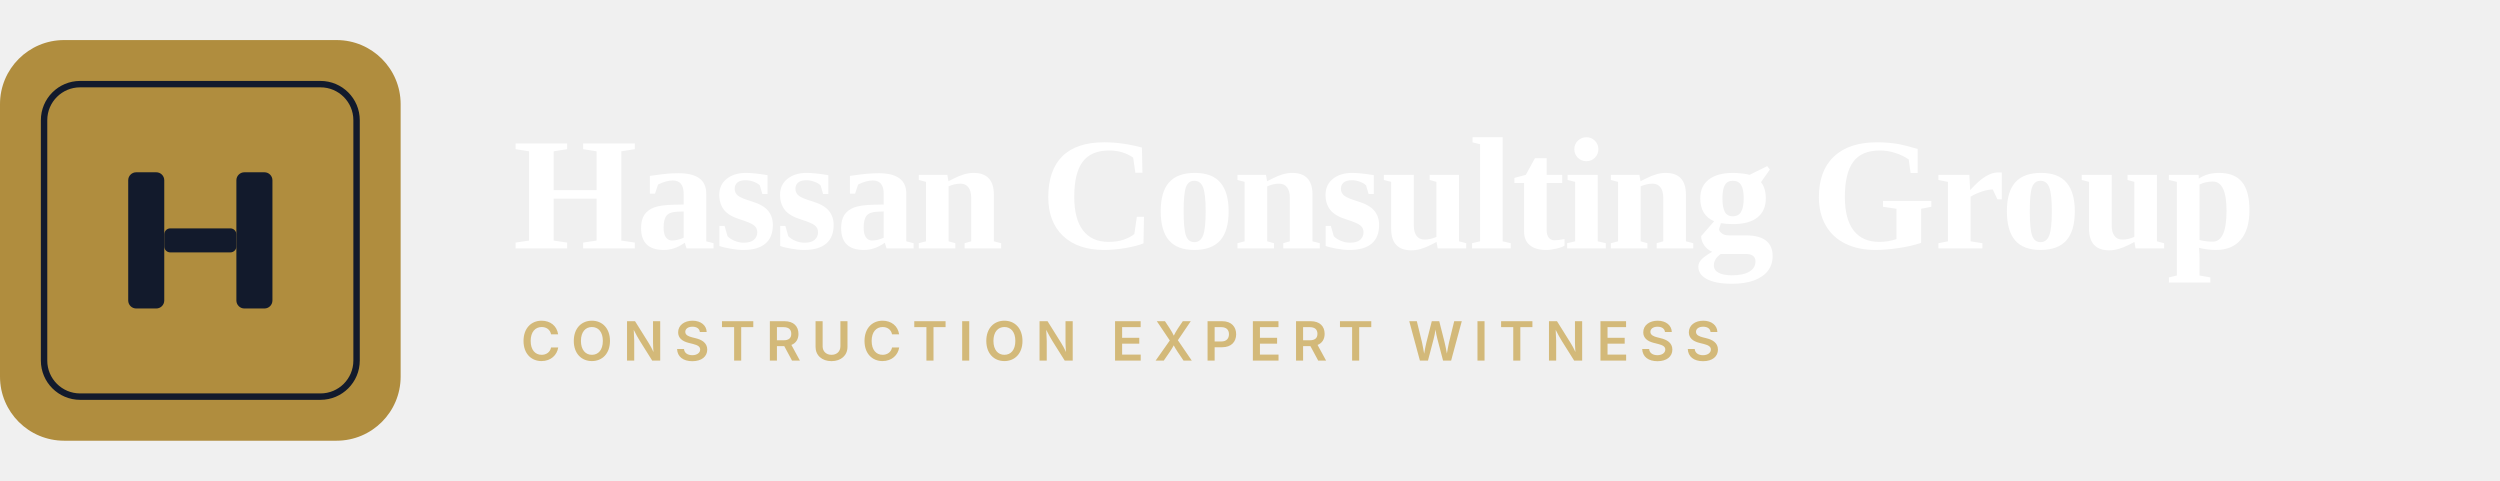
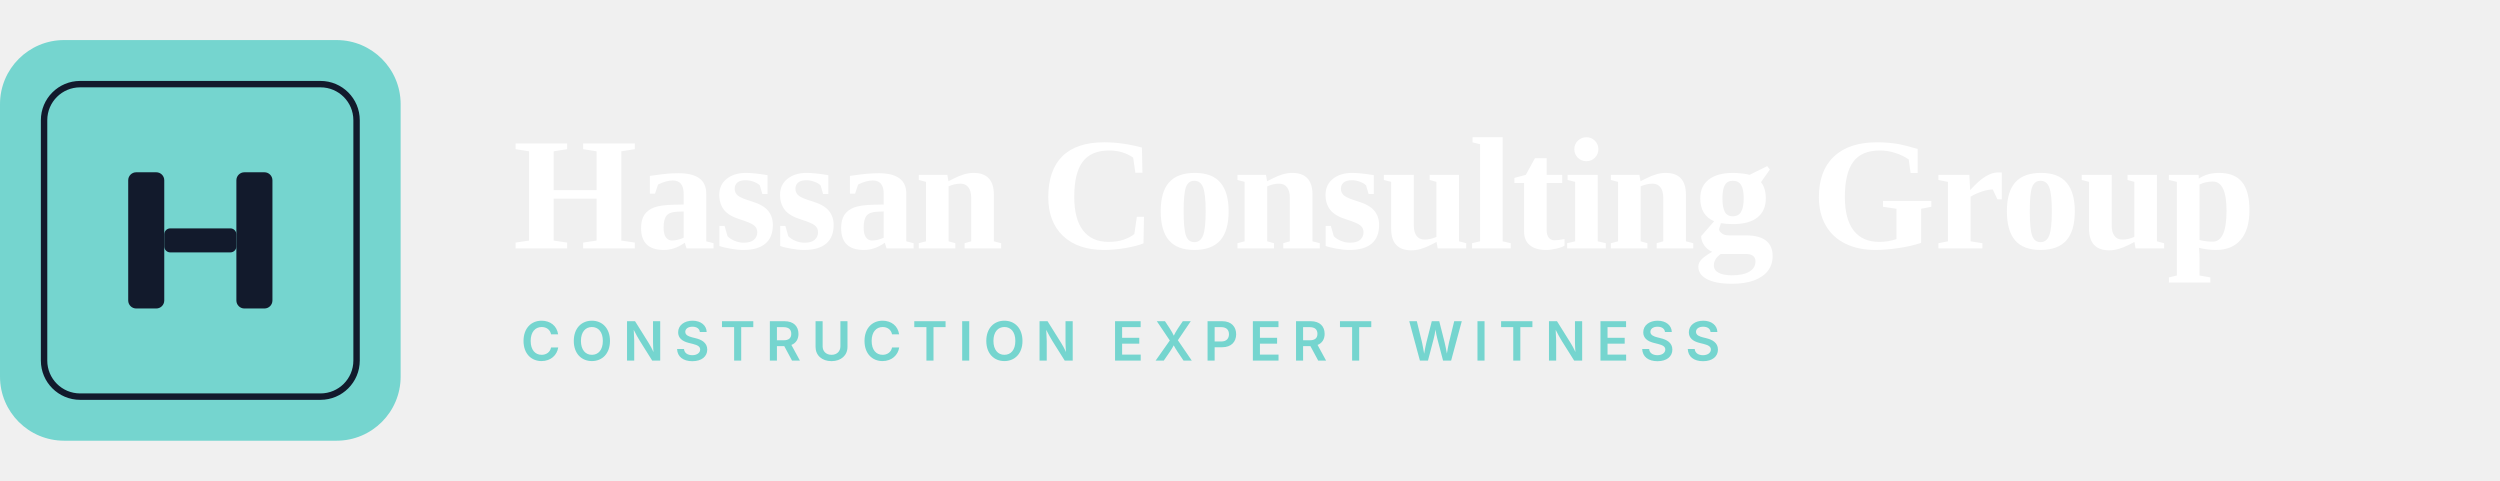
<svg xmlns="http://www.w3.org/2000/svg" viewBox="0 0 624 120" width="624" height="120" role="img" aria-label="Hassan Consulting Group — Construction Expert Witness">
  <g>
-     <rect x="0" y="10" width="100" height="100" rx="16" fill="#B08D3E" />
+     <rect x="0" y="10" width="100" height="100" rx="16" fill="#75D5CF" />
    <rect x="11" y="21" width="78" height="78" rx="9" fill="none" stroke="#121A2C" stroke-width="1.6" />
    <rect x="32" y="43" width="9" height="34" rx="2" fill="#121A2C" />
    <rect x="59" y="43" width="9" height="34" rx="2" fill="#121A2C" />
    <rect x="41" y="57" width="18" height="6" rx="1.5" fill="#121A2C" />
  </g>
  <text x="128" y="62" font-family="'Source Serif 4', Georgia, 'Times New Roman', serif" font-size="40" font-weight="600" letter-spacing="-0.4" textLength="481" lengthAdjust="spacingAndGlyphs" fill="#FFFFFF">Hassan Consulting Group</text>
-   <text x="130" y="90" font-family="Inter, system-ui, sans-serif" font-size="13.5" font-weight="600" letter-spacing="2.6" textLength="302" lengthAdjust="spacingAndGlyphs" fill="#D3B979">CONSTRUCTION EXPERT WITNESS</text>
+   <text x="130" y="90" font-family="Inter, system-ui, sans-serif" font-size="13.5" font-weight="600" letter-spacing="2.6" textLength="302" lengthAdjust="spacingAndGlyphs" fill="#75D5CF">CONSTRUCTION EXPERT WITNESS</text>
</svg>
